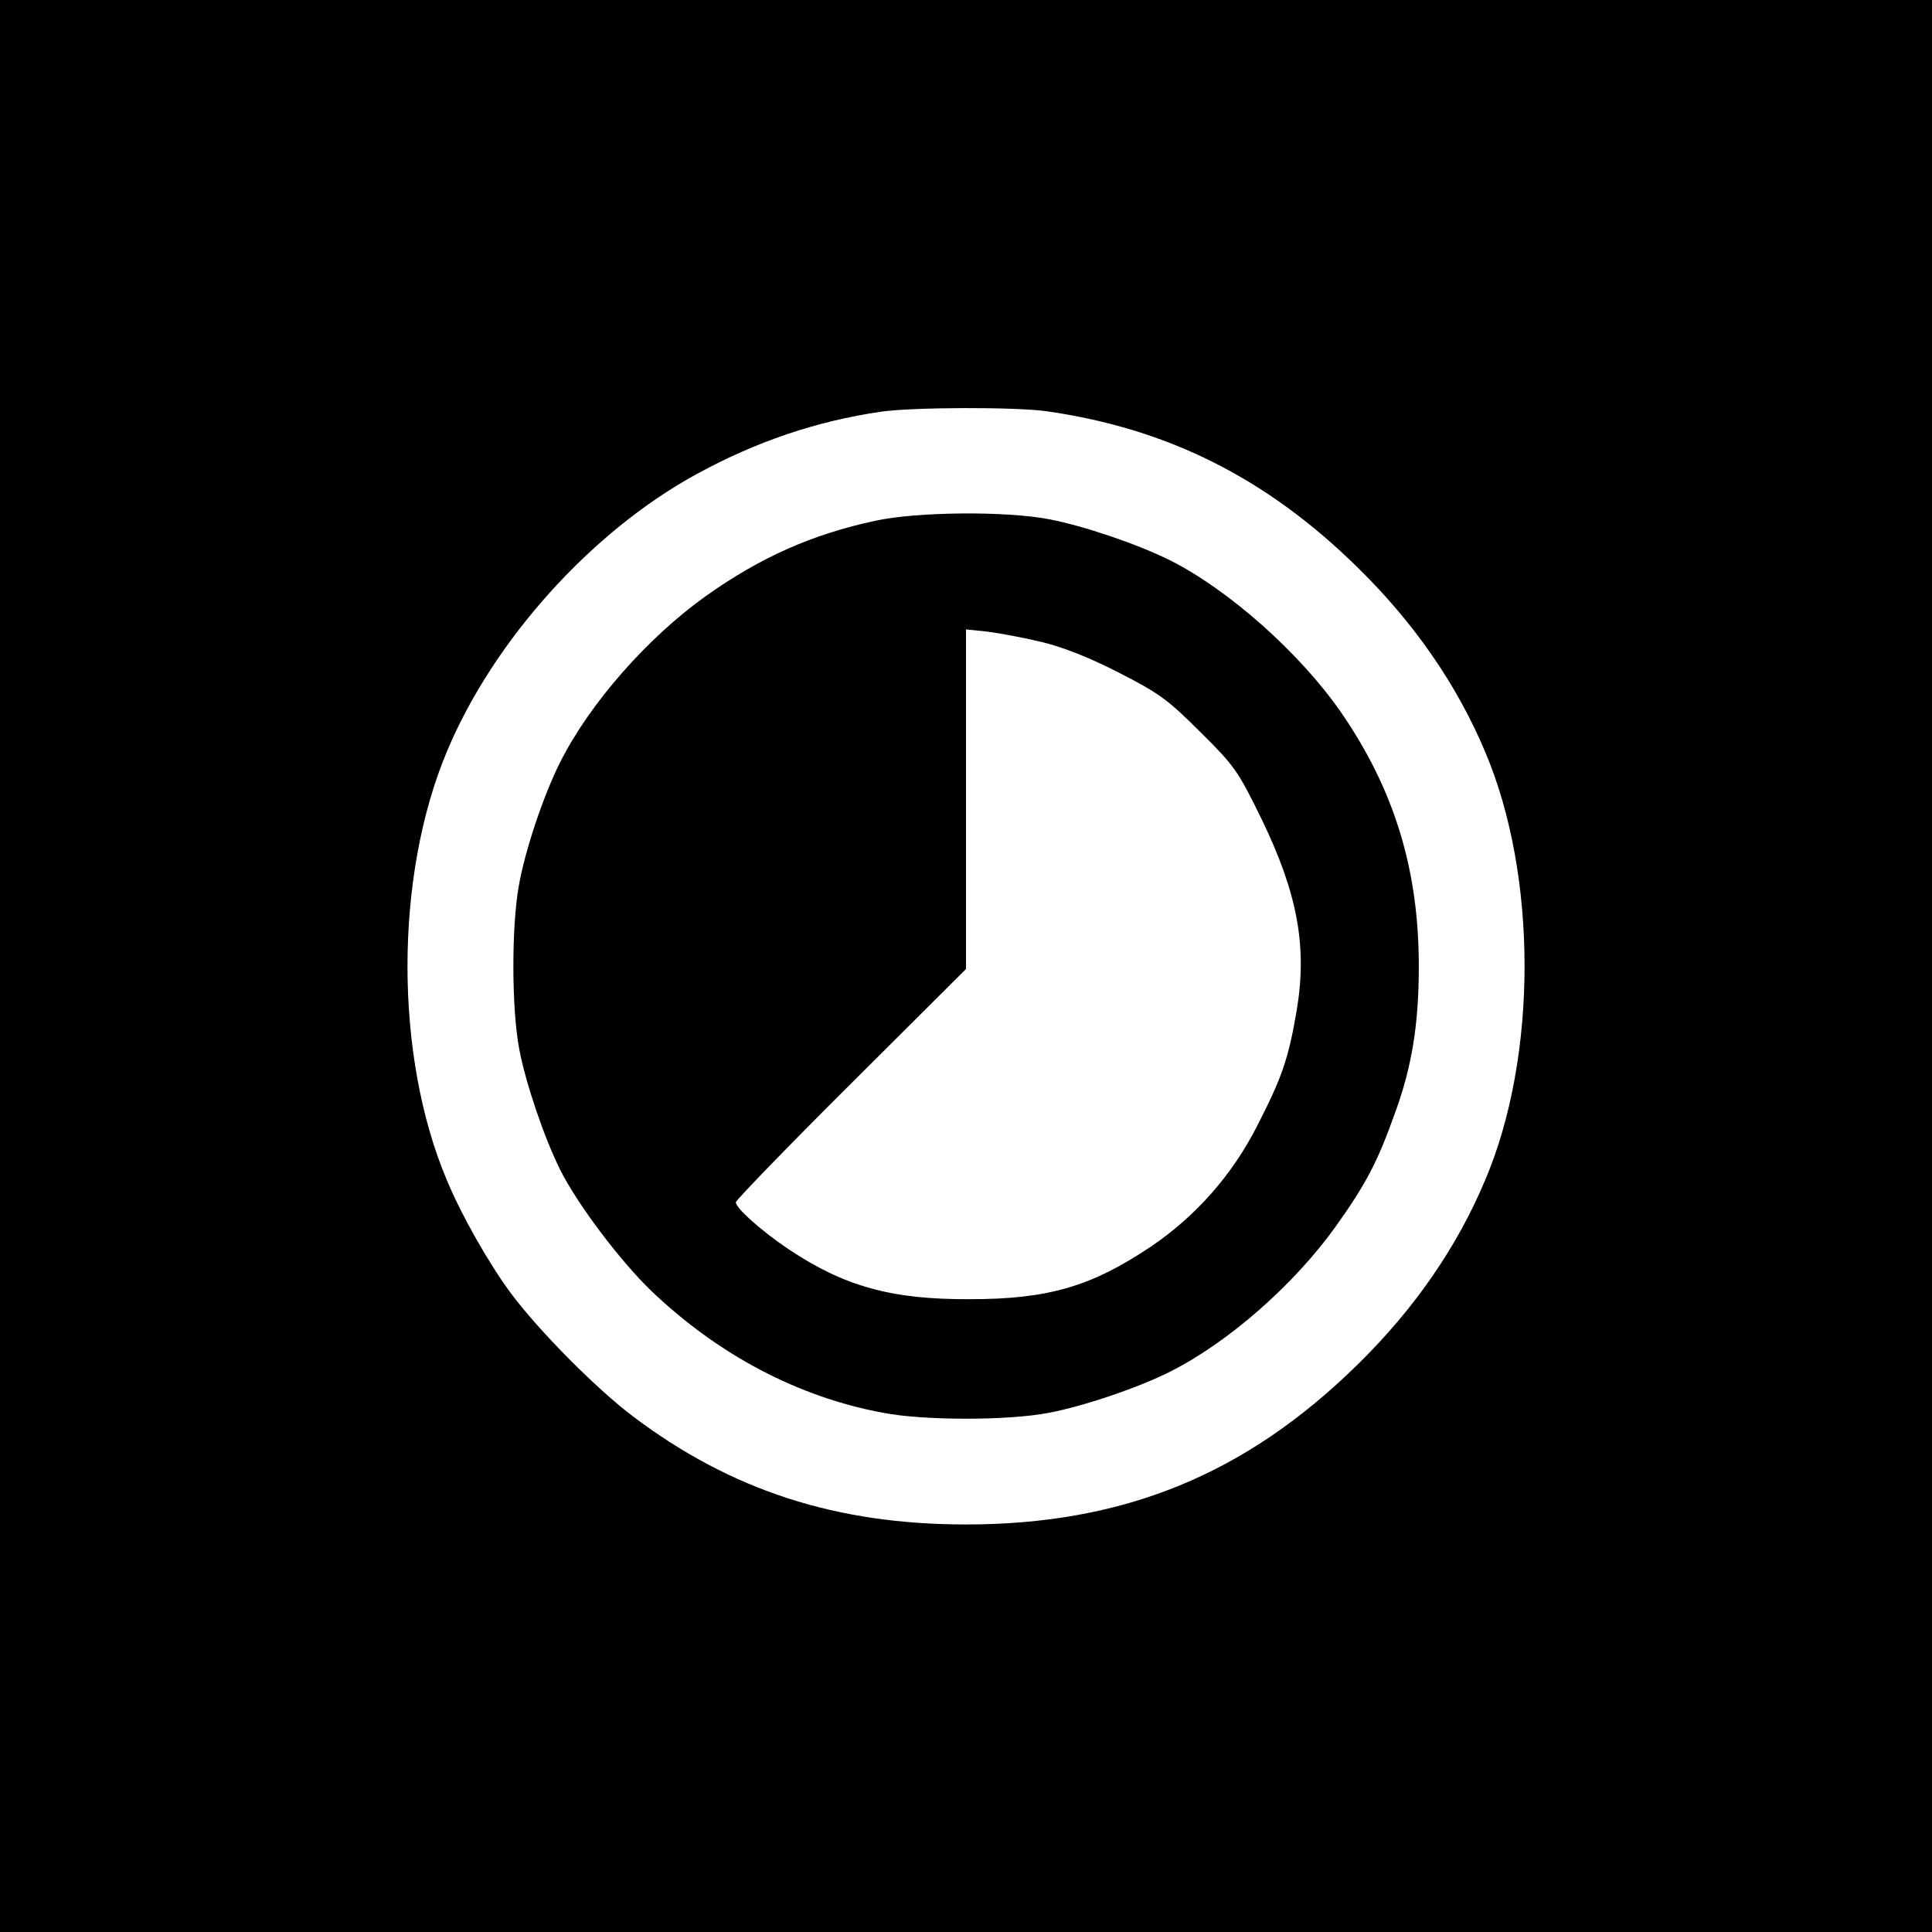
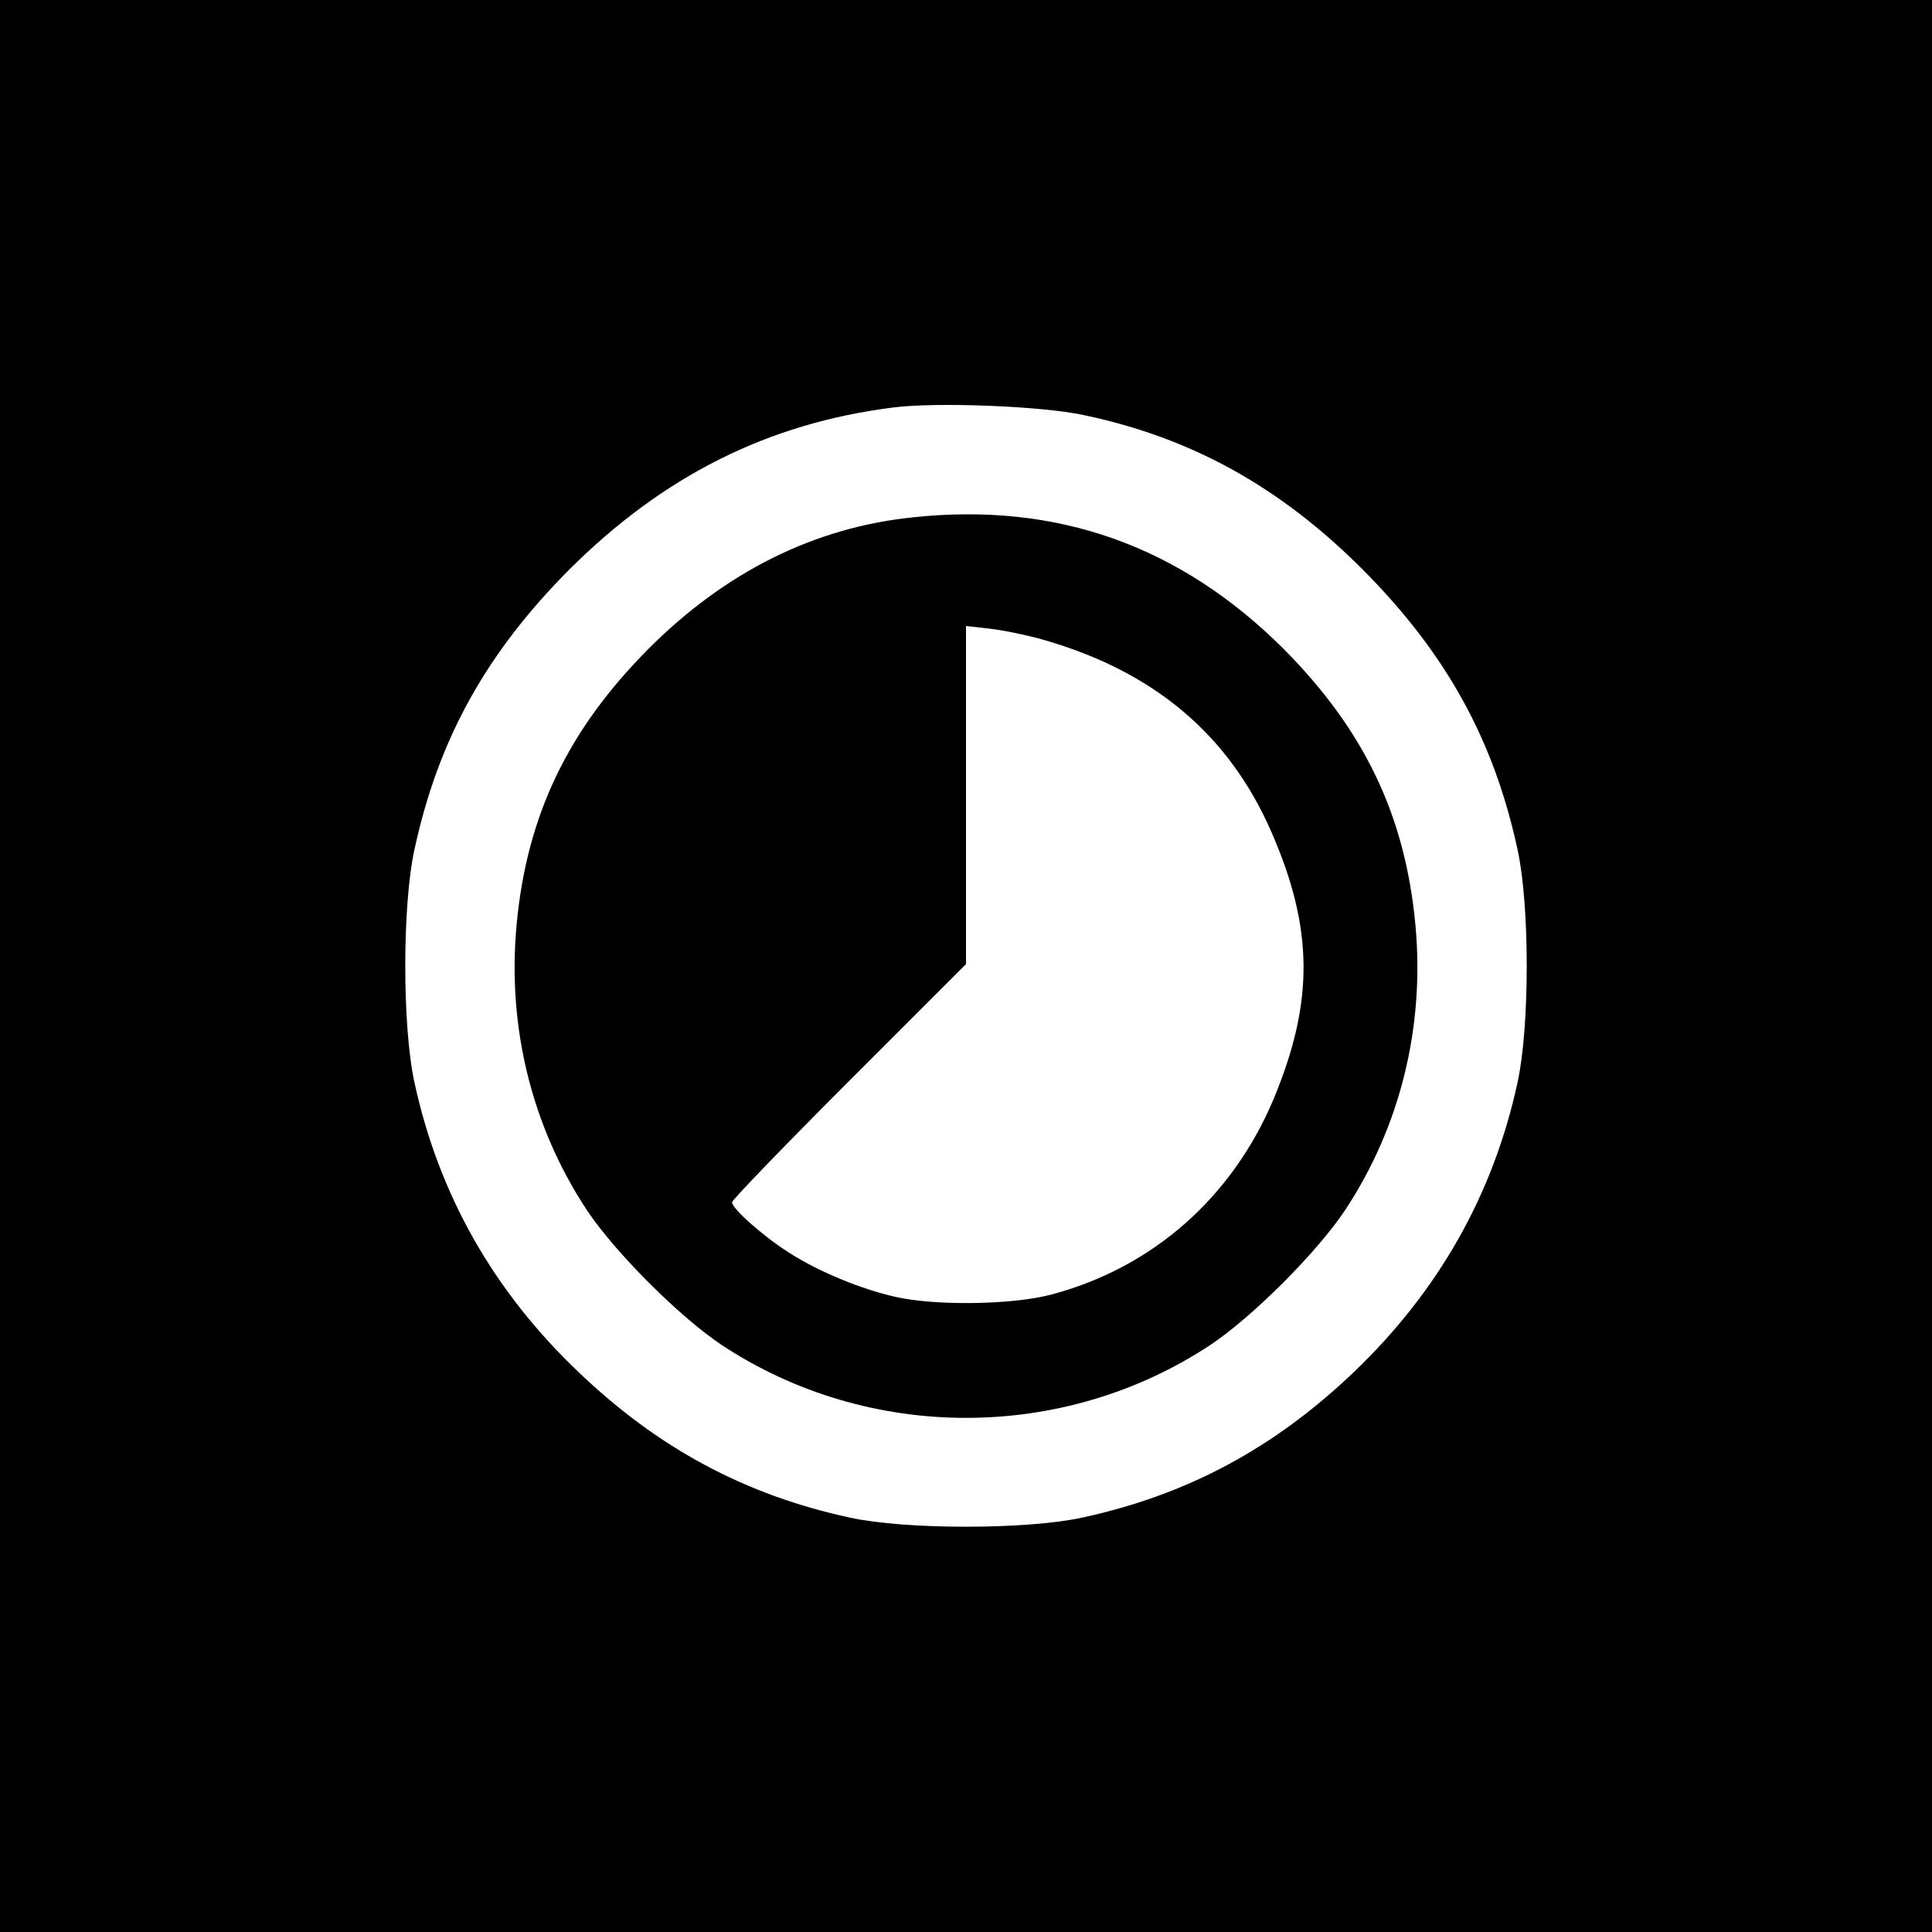
<svg xmlns="http://www.w3.org/2000/svg" version="1.0" width="512pt" height="512pt" viewBox="0 0 512 512" preserveAspectRatio="xMidYMid meet">
  <g transform="translate(0,512) scale(0.1,-0.1)" fill="#000000" stroke="none">
-     <path d="M0 2560 l0 -2560 2560 0 2560 0 0 2560 0 2560 -2560 0 -2560 0 0 -2560z m2775 1470 c320 -46 582 -177 823 -414 149 -146 263 -310 338 -489 139 -327 139 -807 0 -1134 -75 -179 -189 -343 -338 -489 -297 -292 -621 -424 -1038 -424 -344 0 -622 90 -882 286 -97 73 -250 227 -325 328 -57 77 -130 205 -169 299 -139 329 -139 805 1 1137 123 293 382 581 660 733 159 87 319 141 490 166 84 12 356 13 440 1z" />
-     <path d="M2320 3740 c-168 -36 -305 -97 -450 -200 -154 -110 -307 -284 -385 -439 -45 -89 -94 -236 -110 -328 -20 -112 -19 -328 1 -433 17 -90 66 -235 109 -321 45 -90 158 -240 241 -320 177 -169 388 -281 614 -323 108 -21 332 -21 440 0 90 17 236 66 321 109 155 78 329 231 439 385 79 111 110 169 156 298 46 125 64 238 64 392 0 257 -66 470 -208 675 -109 156 -296 322 -451 400 -86 43 -231 92 -321 109 -115 22 -349 20 -460 -4z m439 -321 c55 -13 125 -40 205 -81 108 -55 132 -73 217 -158 90 -89 100 -103 162 -230 96 -198 122 -339 93 -510 -22 -128 -39 -176 -105 -305 -66 -129 -161 -237 -280 -318 -158 -106 -272 -140 -481 -140 -208 -1 -333 34 -481 133 -70 47 -139 108 -139 124 0 5 137 147 305 314 l305 304 0 450 0 450 58 -6 c31 -4 95 -16 141 -27z" />
+     <path d="M0 2560 l0 -2560 2560 0 2560 0 0 2560 0 2560 -2560 0 -2560 0 0 -2560z m2872 1460 c285 -60 519 -189 739 -409 221 -222 348 -451 411 -744 32 -148 32 -466 0 -614 -64 -297 -209 -554 -435 -770 -212 -202 -442 -325 -720 -385 -148 -32 -466 -32 -614 0 -278 60 -509 184 -720 386 -226 215 -371 472 -435 769 -32 148 -32 466 0 614 63 293 190 522 411 744 249 248 526 387 857 429 115 15 395 4 506 -20z" />
+     <path d="M2419 3749 c-261 -27 -496 -144 -700 -348 -214 -215 -323 -442 -350 -732 -25 -270 40 -535 187 -757 75 -112 244 -281 356 -356 390 -258 906 -258 1296 0 112 75 281 244 356 356 147 222 212 487 187 757 -27 290 -136 517 -350 732 -274 273 -600 389 -982 348z m348 -325 c291 -84 489 -250 602 -508 112 -256 114 -450 6 -709 -110 -261 -321 -447 -590 -518 -102 -27 -305 -30 -411 -6 -91 20 -207 68 -284 118 -69 44 -150 116 -150 133 0 6 140 151 310 321 l310 310 0 448 0 448 63 -7 c34 -4 99 -17 144 -30z" />
  </g>
</svg>
